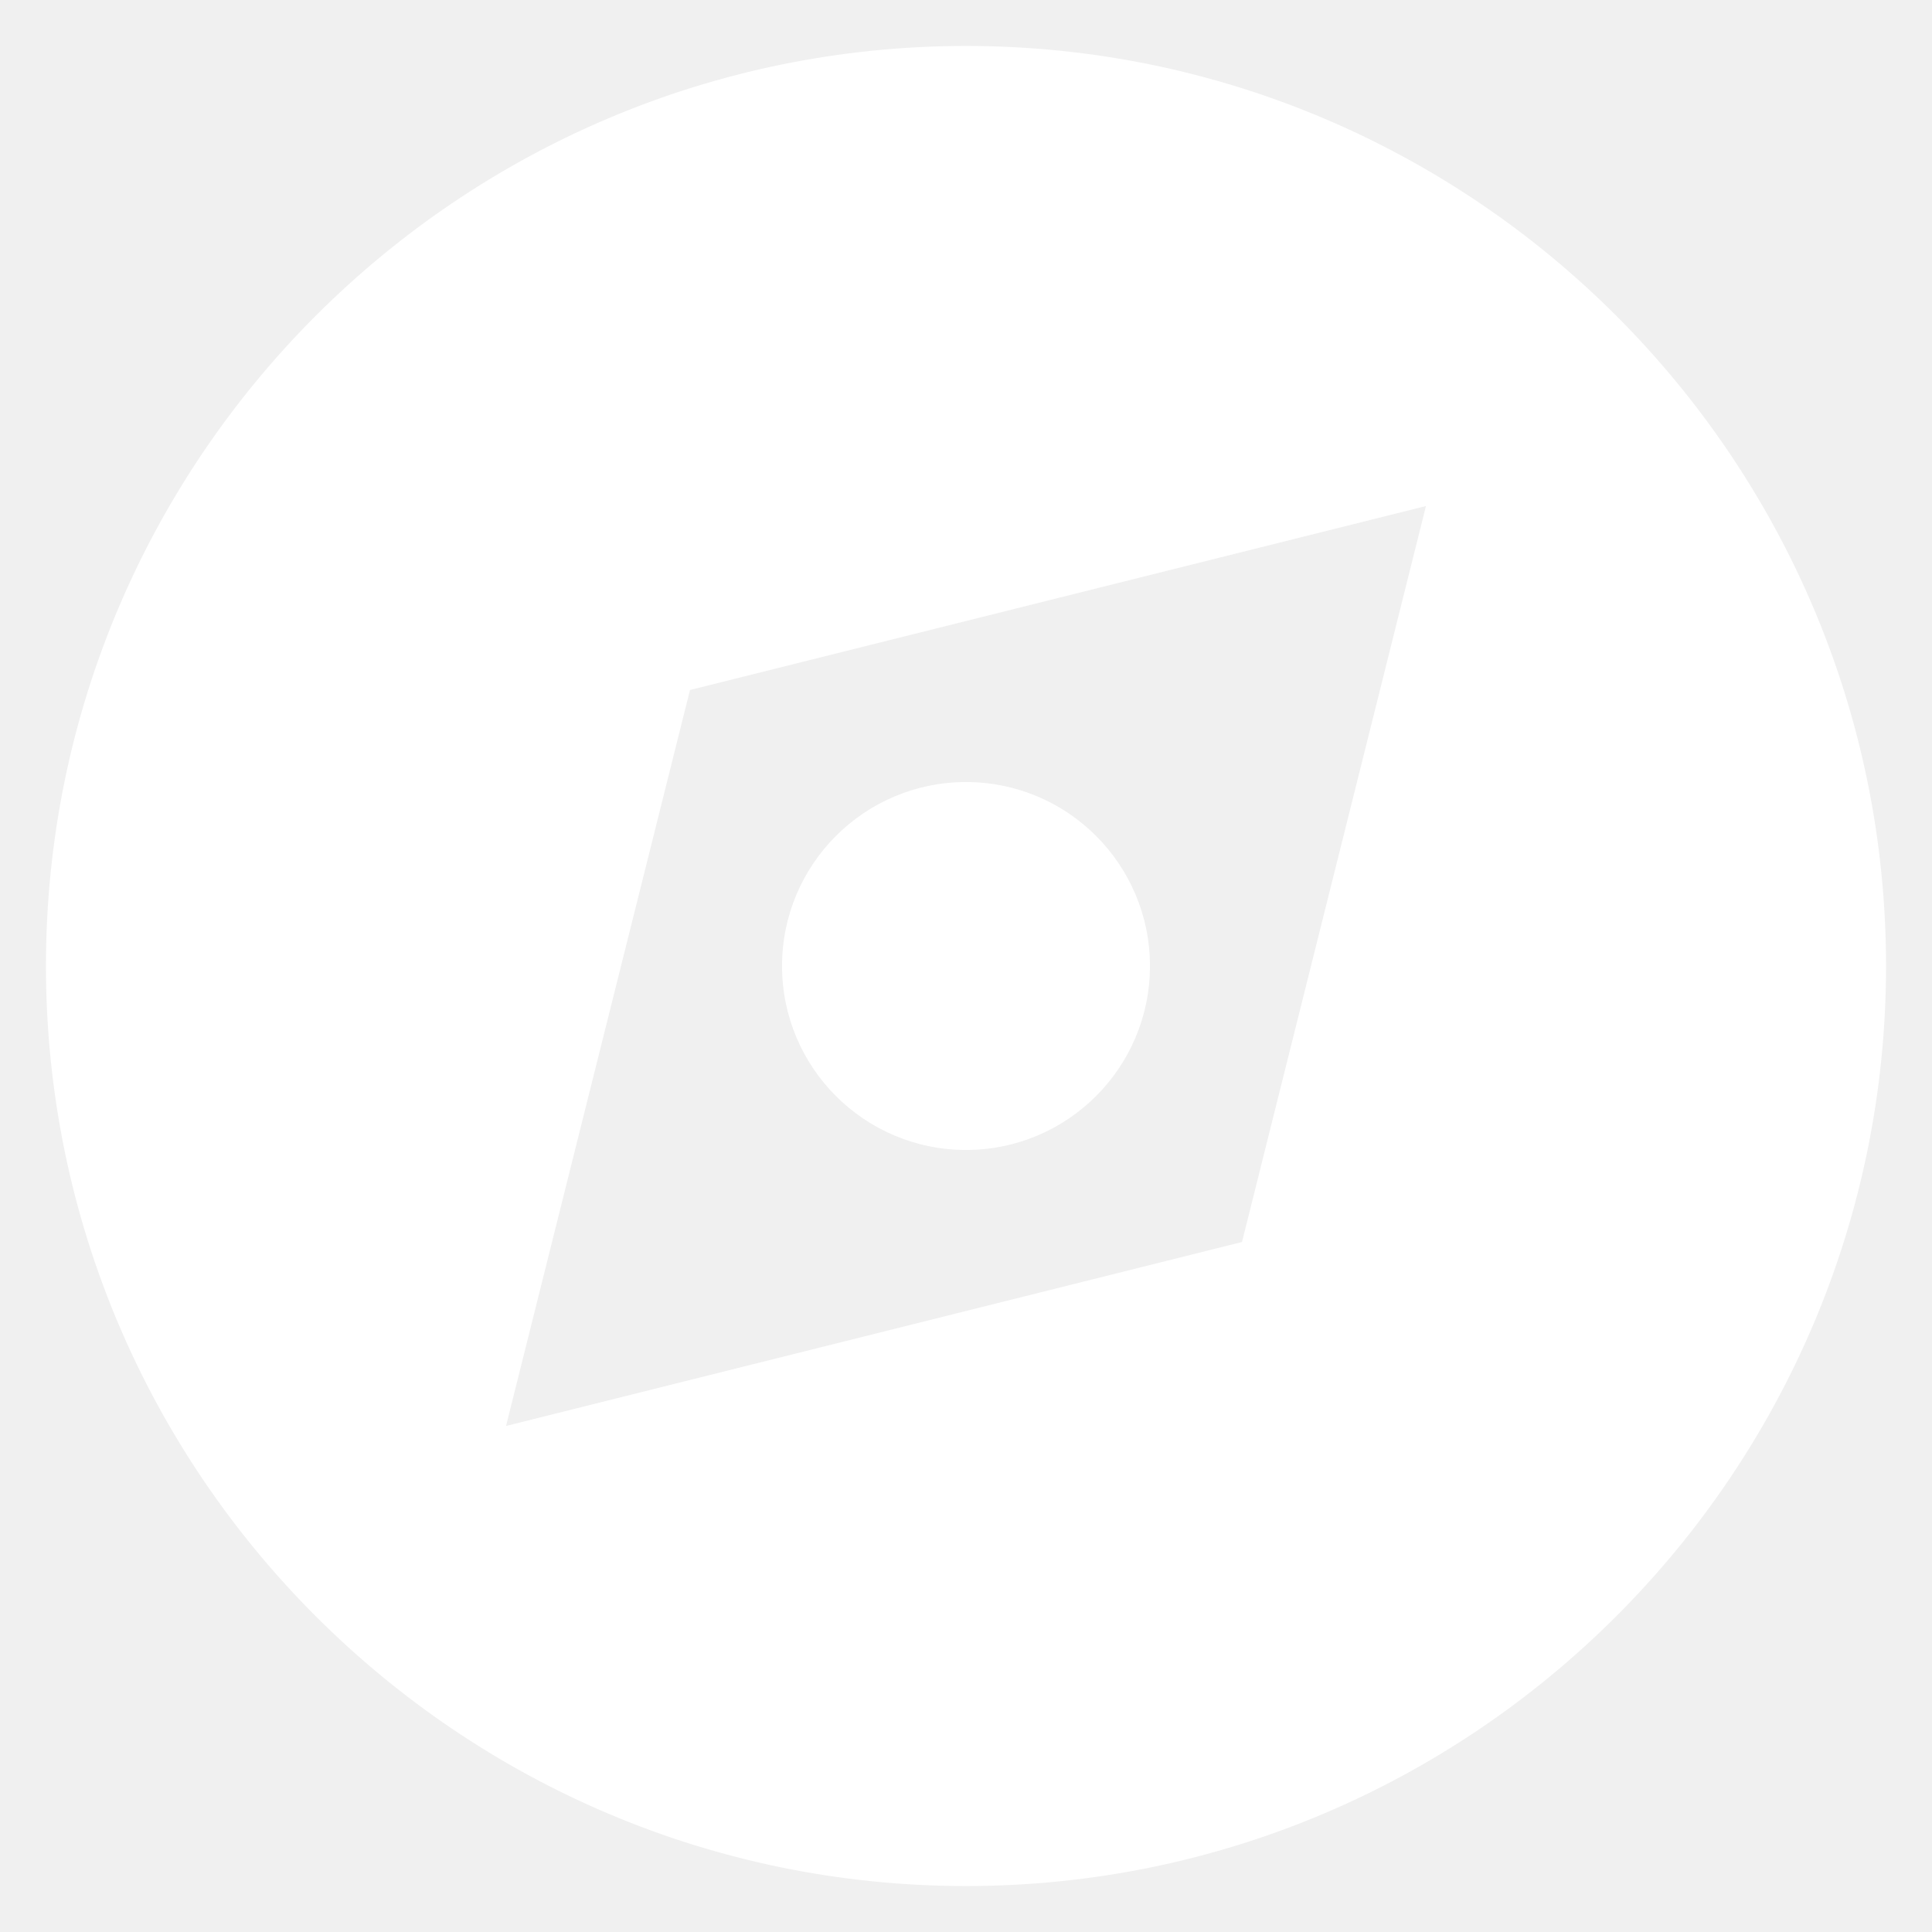
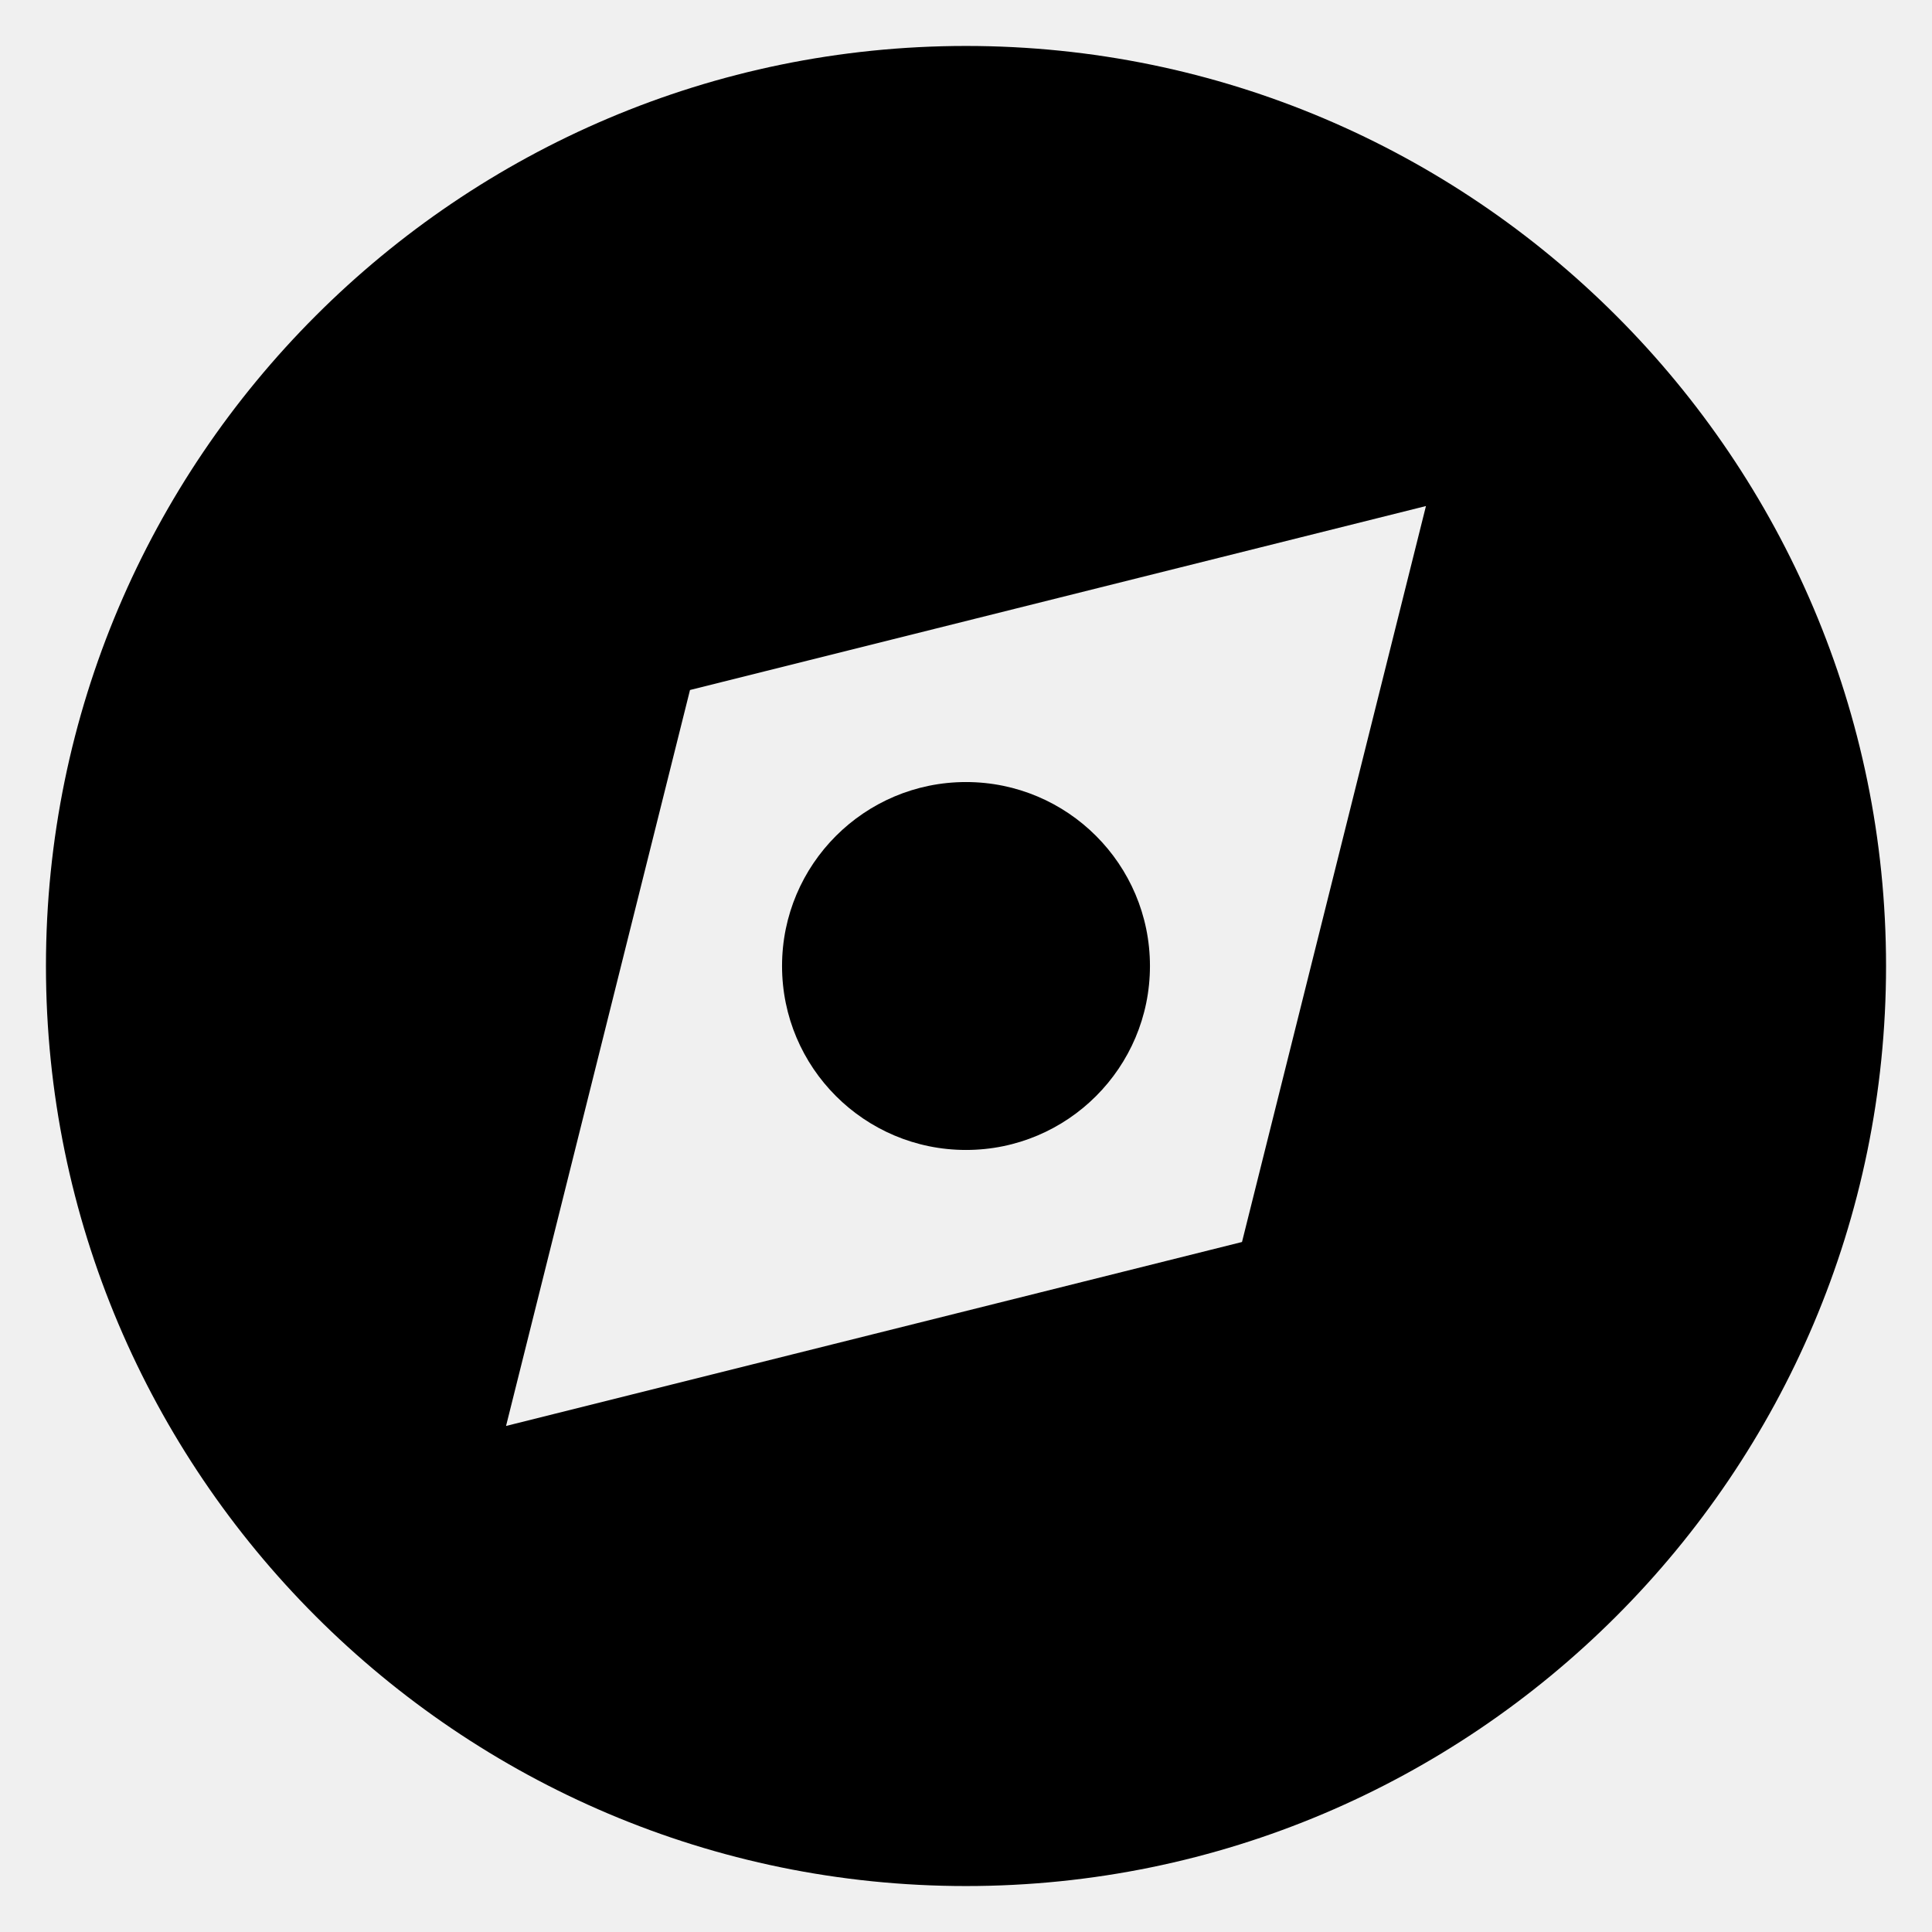
<svg xmlns="http://www.w3.org/2000/svg" width="14" height="14" viewBox="0 0 14 14" fill="none">
  <g clip-path="url(#clip0_38_123)">
-     <path d="M7 0.333C3.324 0.333 0.333 3.324 0.333 7C0.333 10.676 3.324 13.667 7 13.667C10.676 13.667 13.667 10.676 13.667 7C13.667 3.324 10.676 0.333 7 0.333ZM9 9L3.667 10.333L5 5L10.333 3.667L9 9Z" fill="white" />
-     <path d="M7 8.333C7.736 8.333 8.333 7.736 8.333 7C8.333 6.264 7.736 5.667 7 5.667C6.264 5.667 5.667 6.264 5.667 7C5.667 7.736 6.264 8.333 7 8.333Z" fill="white" />
+     <path d="M7 0.333C3.324 0.333 0.333 3.324 0.333 7C0.333 10.676 3.324 13.667 7 13.667C10.676 13.667 13.667 10.676 13.667 7C13.667 3.324 10.676 0.333 7 0.333ZM9 9L3.667 10.333L5 5L10.333 3.667L9 9Z" fill="currentcolor" />
+     <path d="M7 8.333C7.736 8.333 8.333 7.736 8.333 7C8.333 6.264 7.736 5.667 7 5.667C6.264 5.667 5.667 6.264 5.667 7C5.667 7.736 6.264 8.333 7 8.333Z" fill="currentcolor" />
  </g>
  <defs>
    <clipPath id="clip0_38_123">
-       <rect width="14" height="14" fill="white" />
+       <rect width="14" height="14" fill="currentcolor" />
    </clipPath>
  </defs>
</svg>
